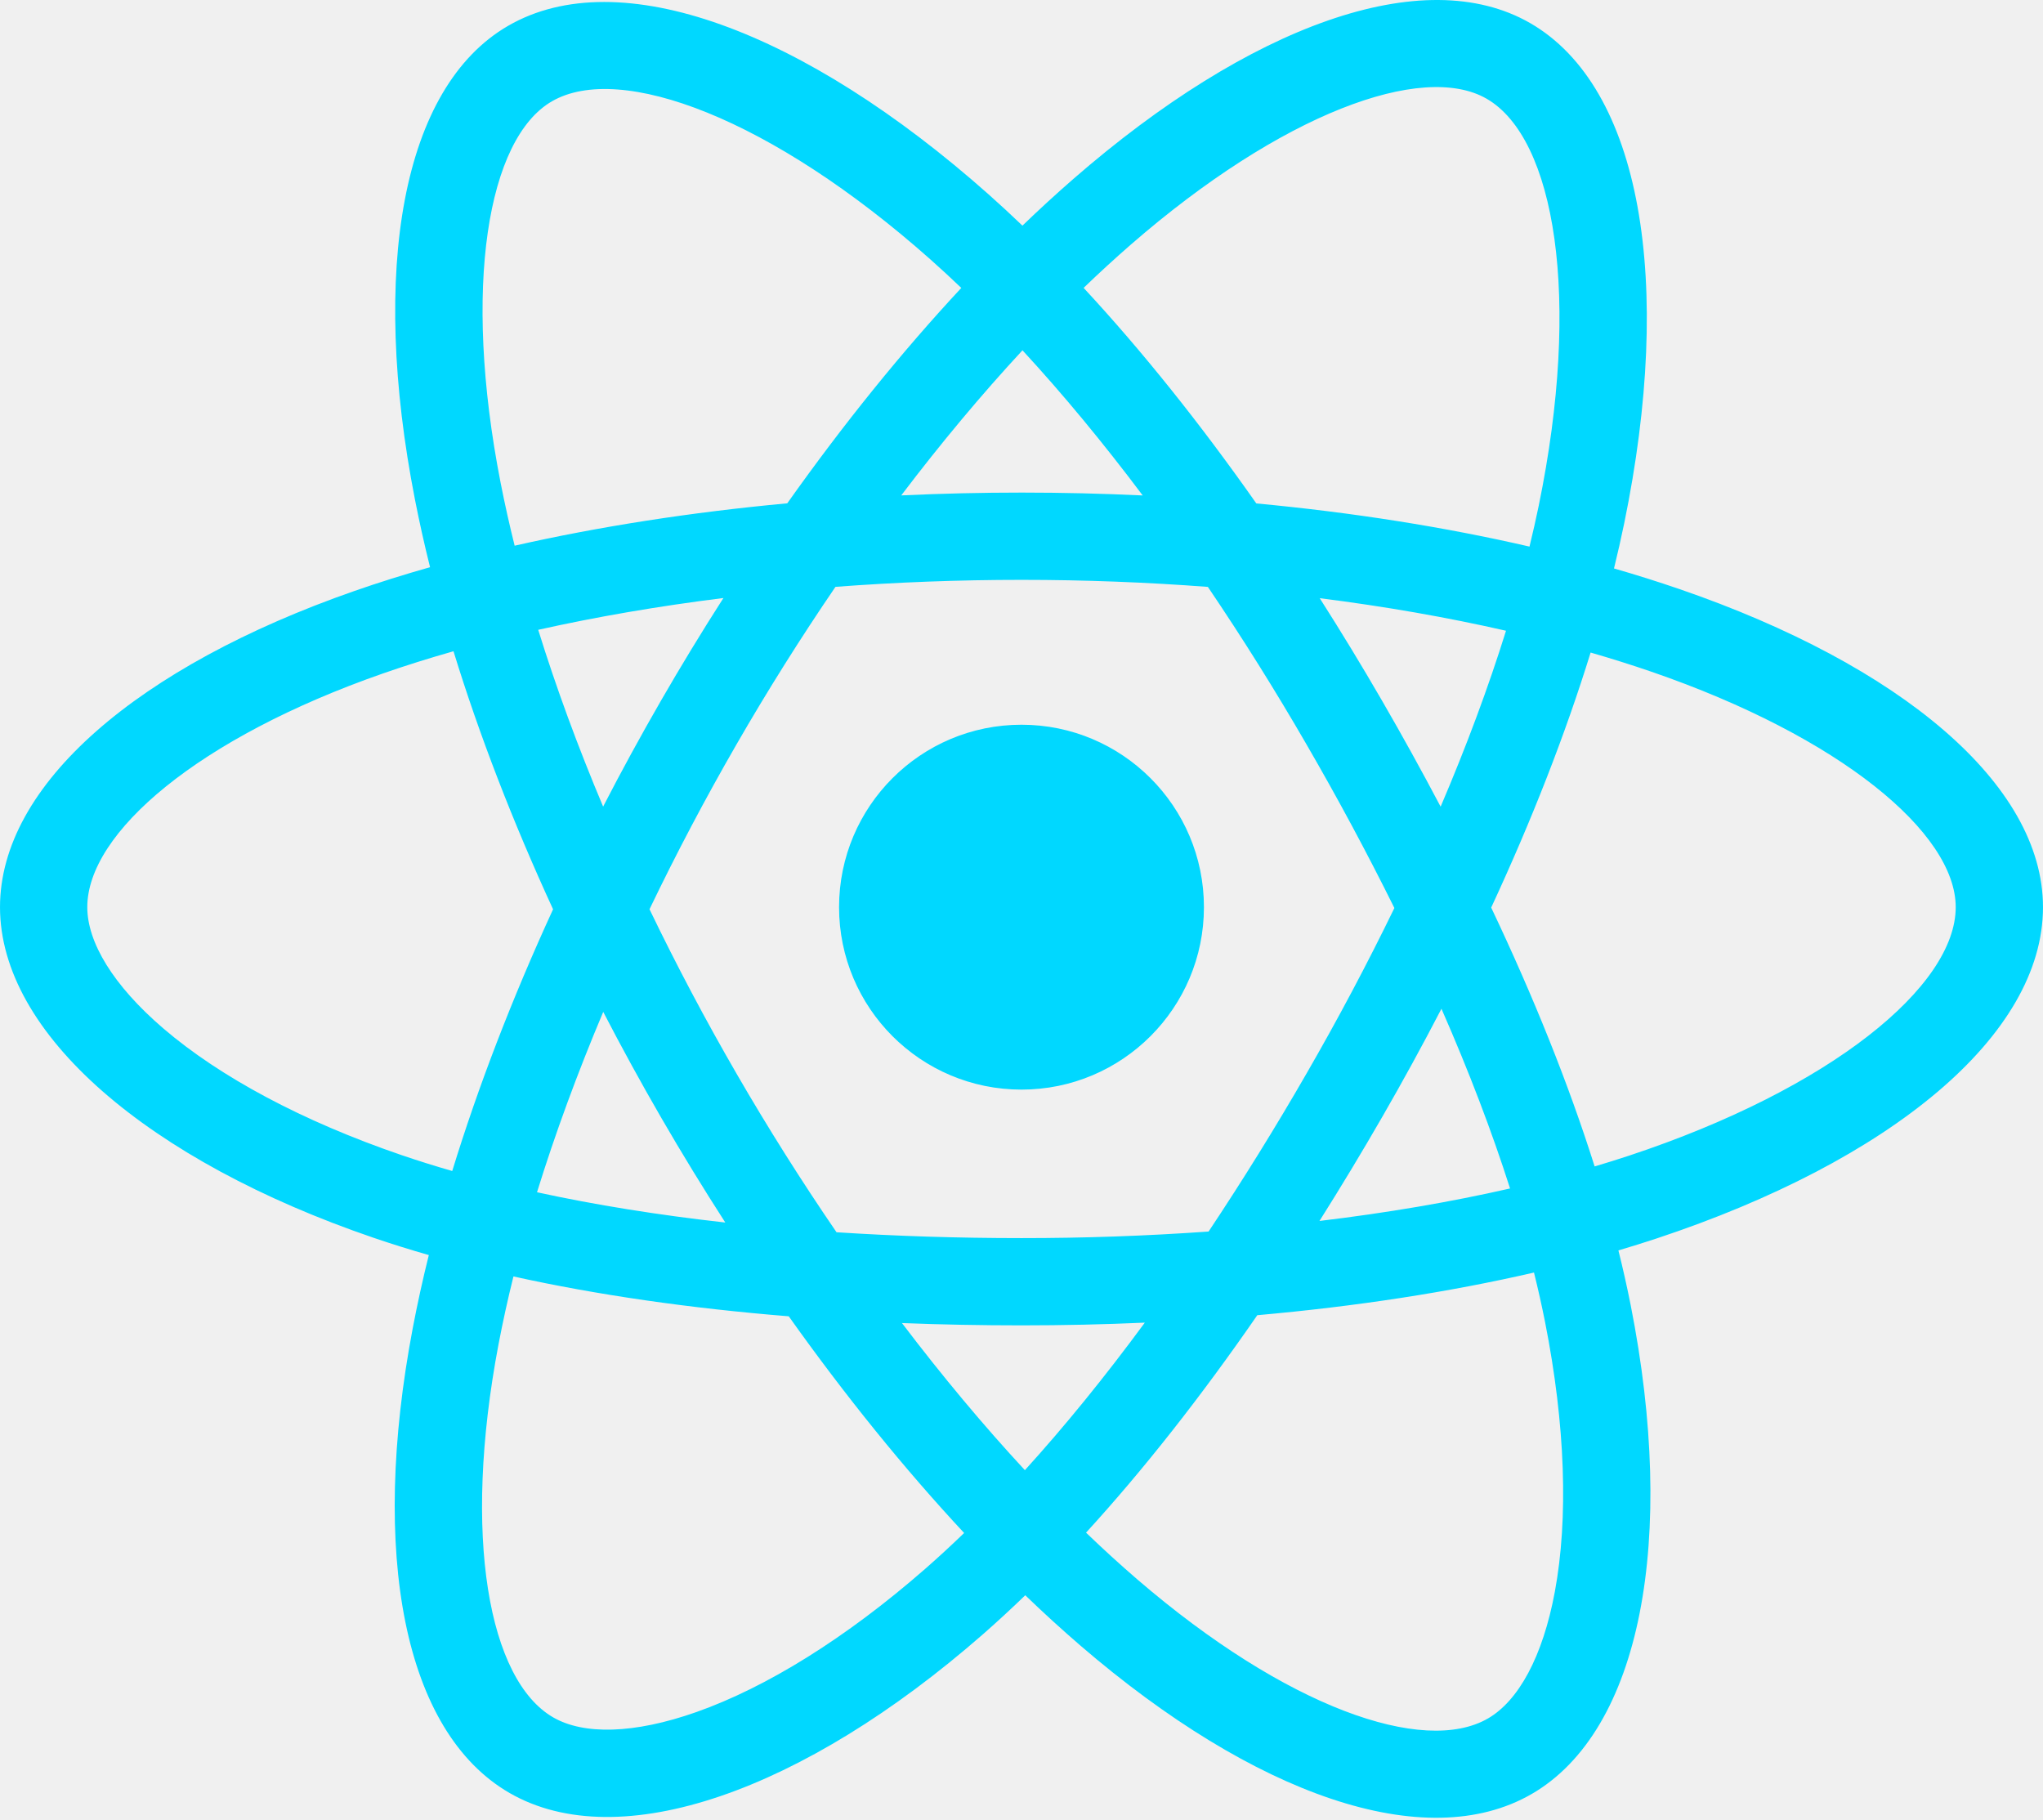
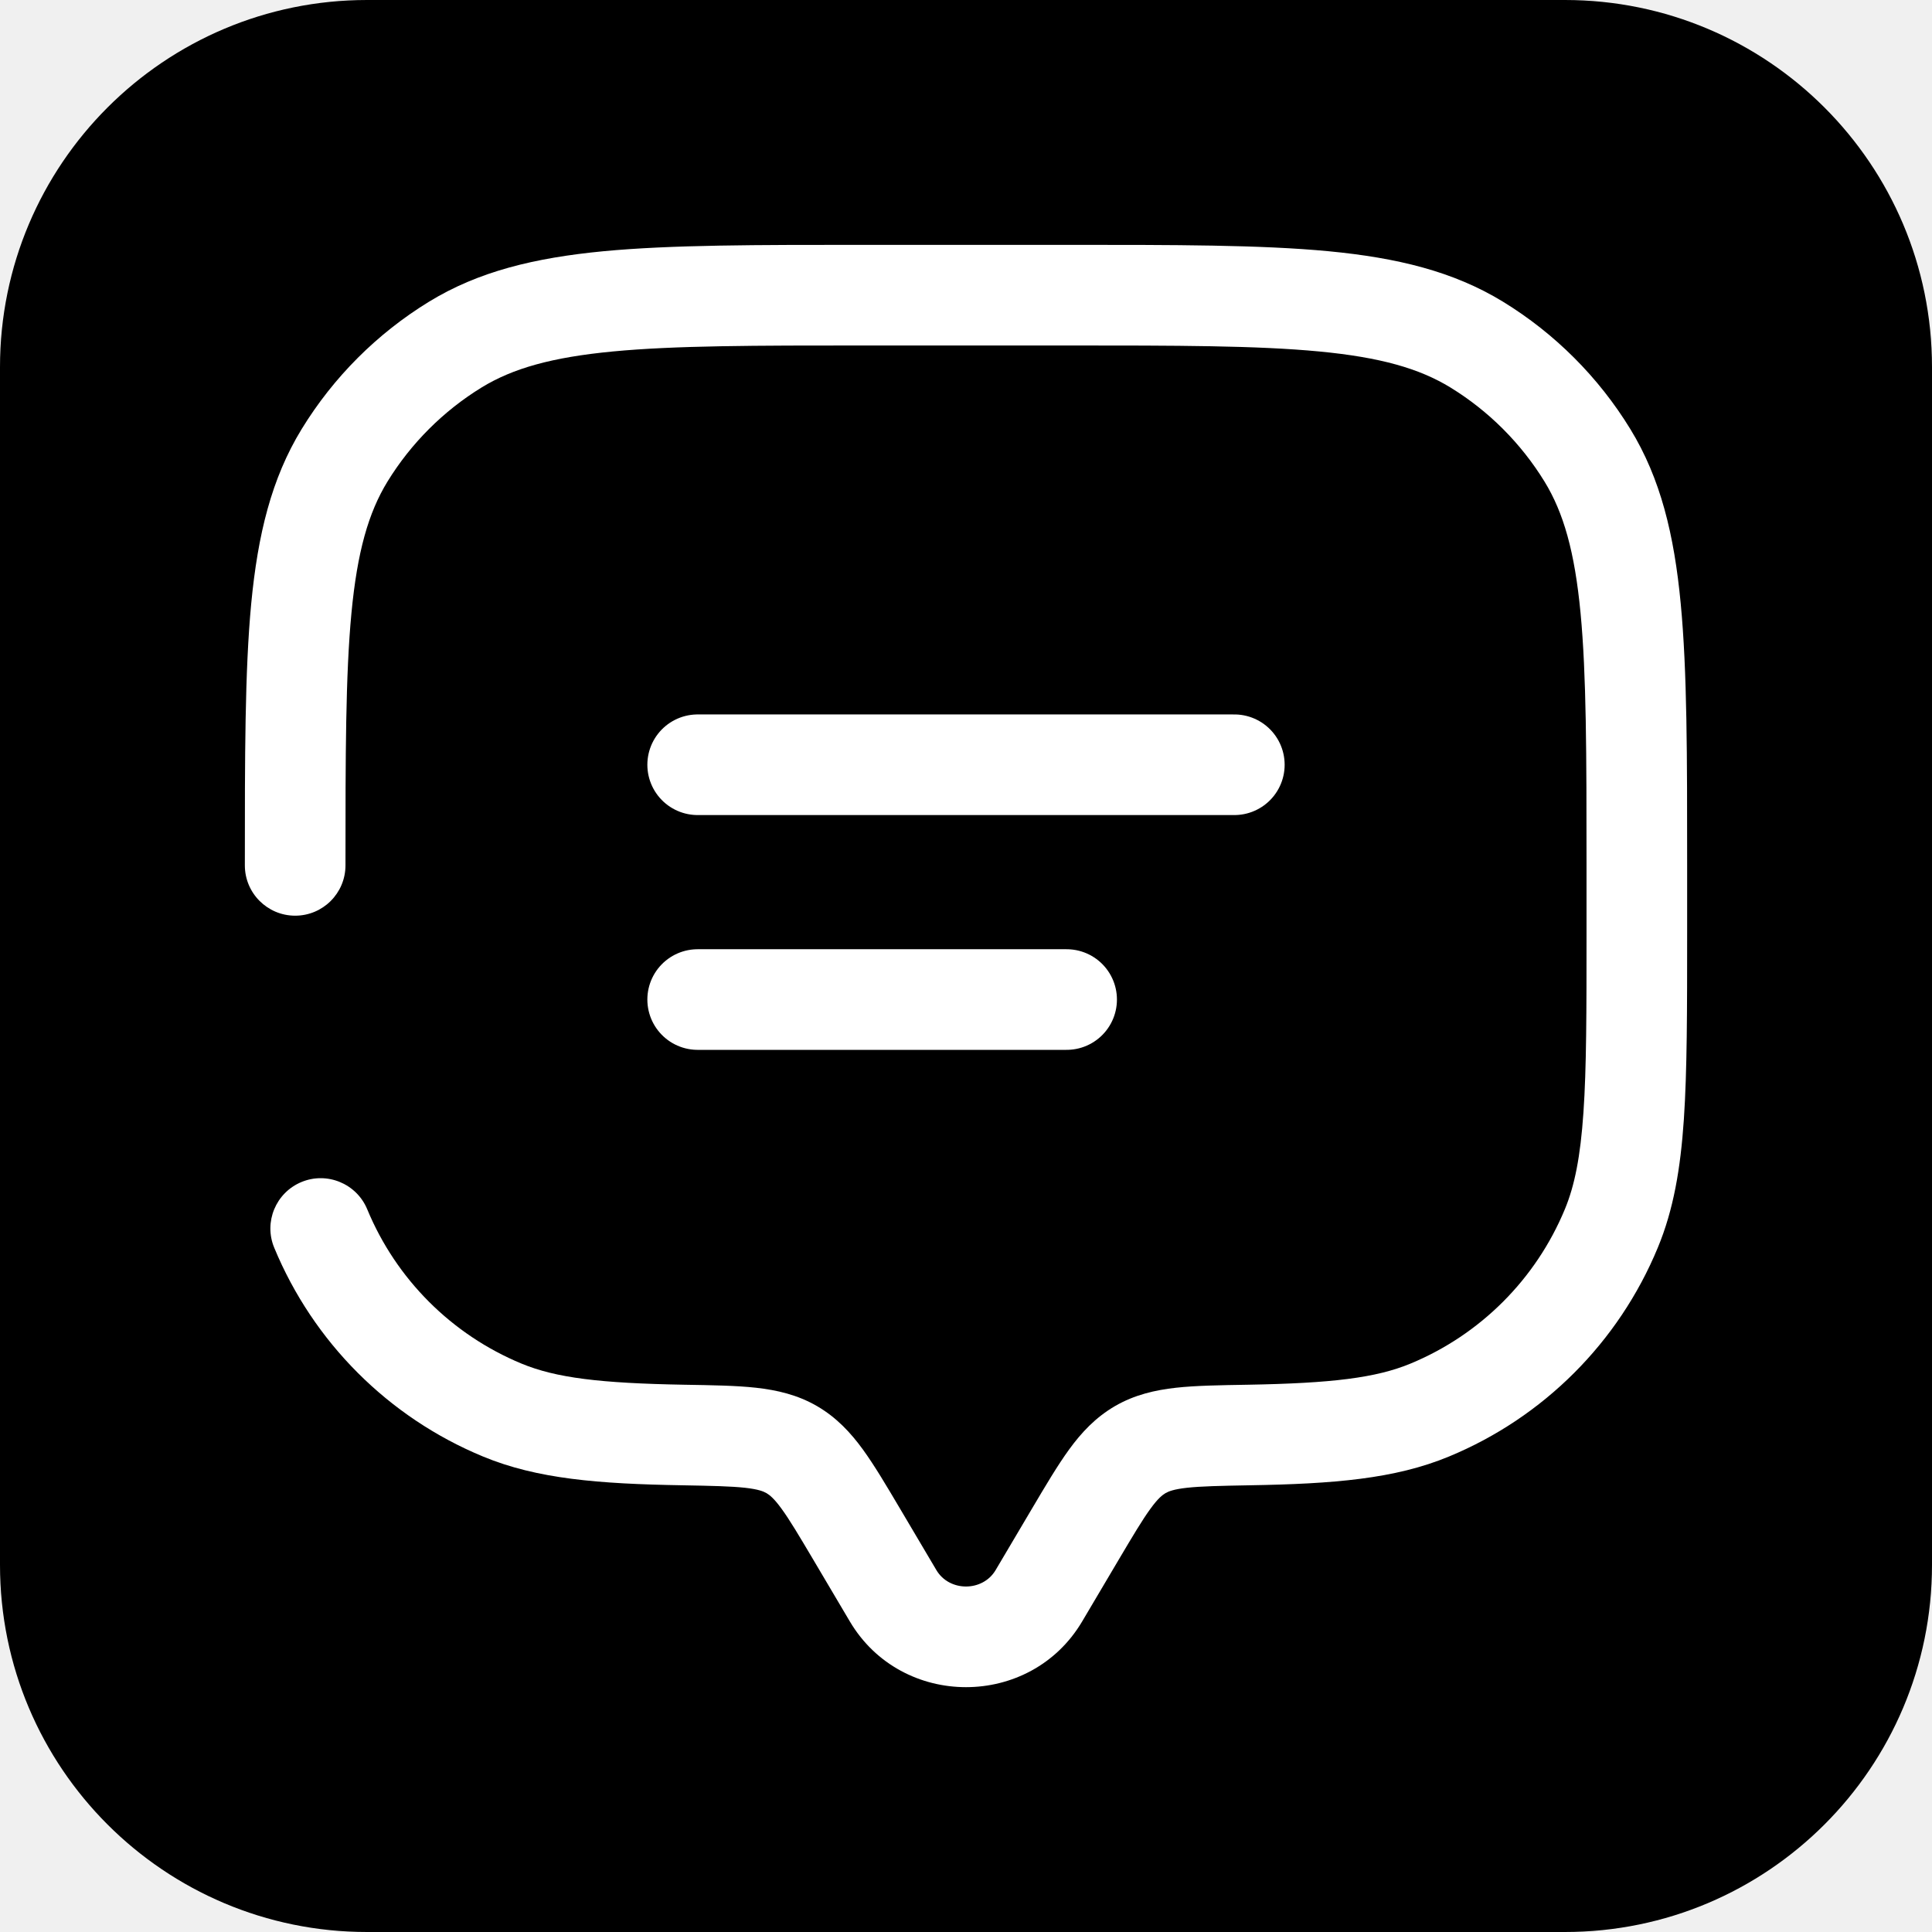
- <svg xmlns="http://www.w3.org/2000/svg" aria-hidden="true" role="img" class="iconify iconify--logos" width="35.93" height="32" preserveAspectRatio="xMidYMid meet" viewBox="0 0 256 228">
-   <path fill="#00D8FF" d="M210.483 73.824a171.49 171.49 0 0 0-8.24-2.597c.465-1.9.893-3.777 1.273-5.621c6.238-30.281 2.16-54.676-11.769-62.708c-13.355-7.7-35.196.329-57.254 19.526a171.23 171.23 0 0 0-6.375 5.848a155.866 155.866 0 0 0-4.241-3.917C100.759 3.829 77.587-4.822 63.673 3.233C50.33 10.957 46.379 33.89 51.995 62.588a170.974 170.974 0 0 0 1.892 8.48c-3.28.932-6.445 1.924-9.474 2.98C17.309 83.498 0 98.307 0 113.668c0 15.865 18.582 31.778 46.812 41.427a145.52 145.52 0 0 0 6.921 2.165a167.467 167.467 0 0 0-2.01 9.138c-5.354 28.2-1.173 50.591 12.134 58.266c13.744 7.926 36.812-.22 59.273-19.855a145.567 145.567 0 0 0 5.342-4.923a168.064 168.064 0 0 0 6.92 6.314c21.758 18.722 43.246 26.282 56.54 18.586c13.731-7.949 18.194-32.003 12.4-61.268a145.016 145.016 0 0 0-1.535-6.842c1.62-.48 3.21-.974 4.76-1.488c29.348-9.723 48.443-25.443 48.443-41.52c0-15.417-17.868-30.326-45.517-39.844Zm-6.365 70.984c-1.4.463-2.836.91-4.3 1.345c-3.24-10.257-7.612-21.163-12.963-32.432c5.106-11 9.31-21.767 12.459-31.957c2.619.758 5.16 1.557 7.61 2.4c23.69 8.156 38.14 20.213 38.14 29.504c0 9.896-15.606 22.743-40.946 31.14Zm-10.514 20.834c2.562 12.94 2.927 24.64 1.23 33.787c-1.524 8.219-4.59 13.698-8.382 15.893c-8.067 4.67-25.32-1.4-43.927-17.412a156.726 156.726 0 0 1-6.437-5.87c7.214-7.889 14.423-17.06 21.459-27.246c12.376-1.098 24.068-2.894 34.671-5.345a134.17 134.17 0 0 1 1.386 6.193ZM87.276 214.515c-7.882 2.783-14.16 2.863-17.955.675c-8.075-4.657-11.432-22.636-6.853-46.752a156.923 156.923 0 0 1 1.869-8.499c10.486 2.32 22.093 3.988 34.498 4.994c7.084 9.967 14.501 19.128 21.976 27.15a134.668 134.668 0 0 1-4.877 4.492c-9.933 8.682-19.886 14.842-28.658 17.94ZM50.35 144.747c-12.483-4.267-22.792-9.812-29.858-15.863c-6.35-5.437-9.555-10.836-9.555-15.216c0-9.322 13.897-21.212 37.076-29.293c2.813-.98 5.757-1.905 8.812-2.773c3.204 10.42 7.406 21.315 12.477 32.332c-5.137 11.18-9.399 22.249-12.634 32.792a134.718 134.718 0 0 1-6.318-1.979Zm12.378-84.26c-4.811-24.587-1.616-43.134 6.425-47.789c8.564-4.958 27.502 2.111 47.463 19.835a144.318 144.318 0 0 1 3.841 3.545c-7.438 7.987-14.787 17.08-21.808 26.988c-12.04 1.116-23.565 2.908-34.161 5.309a160.342 160.342 0 0 1-1.76-7.887Zm110.427 27.268a347.8 347.8 0 0 0-7.785-12.803c8.168 1.033 15.994 2.404 23.343 4.08c-2.206 7.072-4.956 14.465-8.193 22.045a381.151 381.151 0 0 0-7.365-13.322Zm-45.032-43.861c5.044 5.465 10.096 11.566 15.065 18.186a322.04 322.04 0 0 0-30.257-.006c4.974-6.559 10.069-12.652 15.192-18.18ZM82.802 87.83a323.167 323.167 0 0 0-7.227 13.238c-3.184-7.553-5.909-14.98-8.134-22.152c7.304-1.634 15.093-2.97 23.209-3.984a321.524 321.524 0 0 0-7.848 12.897Zm8.081 65.352c-8.385-.936-16.291-2.203-23.593-3.793c2.26-7.3 5.045-14.885 8.298-22.6a321.187 321.187 0 0 0 7.257 13.246c2.594 4.48 5.28 8.868 8.038 13.147Zm37.542 31.03c-5.184-5.592-10.354-11.779-15.403-18.433c4.902.192 9.899.29 14.978.29c5.218 0 10.376-.117 15.453-.343c-4.985 6.774-10.018 12.97-15.028 18.486Zm52.198-57.817c3.422 7.8 6.306 15.345 8.596 22.52c-7.422 1.694-15.436 3.058-23.88 4.071a382.417 382.417 0 0 0 7.859-13.026a347.403 347.403 0 0 0 7.425-13.565Zm-16.898 8.101a358.557 358.557 0 0 1-12.281 19.815a329.4 329.4 0 0 1-23.444.823c-7.967 0-15.716-.248-23.178-.732a310.202 310.202 0 0 1-12.513-19.846h.001a307.41 307.41 0 0 1-10.923-20.627a310.278 310.278 0 0 1 10.89-20.637l-.001.001a307.318 307.318 0 0 1 12.413-19.761c7.613-.576 15.42-.876 23.31-.876H128c7.926 0 15.743.303 23.354.883a329.357 329.357 0 0 1 12.335 19.695a358.489 358.489 0 0 1 11.036 20.54a329.472 329.472 0 0 1-11 20.722Zm22.56-122.124c8.572 4.944 11.906 24.881 6.52 51.026c-.344 1.668-.73 3.367-1.15 5.09c-10.622-2.452-22.155-4.275-34.23-5.408c-7.034-10.017-14.323-19.124-21.64-27.008a160.789 160.789 0 0 1 5.888-5.4c18.9-16.447 36.564-22.941 44.612-18.3ZM128 90.808c12.625 0 22.86 10.235 22.86 22.86s-10.235 22.86-22.86 22.86s-22.86-10.235-22.86-22.86s10.235-22.86 22.86-22.86Z" />
+ <svg xmlns="http://www.w3.org/2000/svg" width="800px" height="800px" viewBox="-2.4 -2.4 28.80 28.80" fill="none" stroke="#0000002">
+   <g id="SVGRepo_bgCarrier" stroke-width="0">
+     <rect x="-2.4" y="-2.4" width="28.80" height="28.80" rx="5.472" fill="#000000" strokewidth="0" />
+   </g>
+   <g id="SVGRepo_tracerCarrier" stroke-linecap="round" stroke-linejoin="round" />
+   <g id="SVGRepo_iconCarrier">
+     <path d="M8 9H16" stroke="#ffffff" stroke-width="1.5" stroke-linecap="round" />
+     <path d="M8 12.5H13.5" stroke="#ffffff" stroke-width="1.5" stroke-linecap="round" />
+     <path d="M13.087 21.388L13.732 21.77L13.087 21.388ZM13.629 20.472L12.983 20.09L13.629 20.472ZM10.371 20.472L9.726 20.854H9.726L10.371 20.472ZM10.913 21.388L11.559 21.006L10.913 21.388ZM1.25 10.5C1.25 10.914 1.586 11.25 2 11.25C2.414 11.25 2.75 10.914 2.75 10.5H1.25ZM3.074 15.626C2.915 15.244 2.476 15.062 2.094 15.22C1.711 15.379 1.529 15.818 1.688 16.2L3.074 15.626ZM7.79 18.991L7.777 19.741L7.79 18.991ZM5.087 18.619L4.8 19.312H4.8L5.087 18.619ZM21.619 15.913L22.312 16.2V16.2L21.619 15.913ZM16.21 18.991L16.198 18.242L16.21 18.991ZM18.913 18.619L19.2 19.312H19.2L18.913 18.619ZM19.613 2.737L19.221 3.376L19.613 2.737ZM21.263 4.388L21.903 3.996V3.996L21.263 4.388ZM4.388 2.737L3.996 2.097V2.097L4.388 2.737ZM2.737 4.388L2.097 3.996H2.097L2.737 4.388ZM9.403 19.21L9.78 18.561L9.78 18.561L9.403 19.21ZM13.732 21.77L14.274 20.854L12.983 20.09L12.441 21.006L13.732 21.77ZM9.726 20.854L10.268 21.77L11.559 21.006L11.017 20.09L9.726 20.854ZM12.441 21.006C12.248 21.331 11.752 21.331 11.559 21.006L10.268 21.77C11.041 23.077 12.959 23.077 13.732 21.77L12.441 21.006ZM10.5 2.75H13.5V1.25H10.5V2.75ZM21.25 10.5V11.5H22.75V10.5H21.25ZM7.803 18.242C6.547 18.22 5.889 18.14 5.374 17.927L4.8 19.312C5.605 19.646 6.521 19.72 7.777 19.741L7.803 18.242ZM1.688 16.2C2.271 17.609 3.391 18.729 4.8 19.312L5.374 17.927C4.332 17.495 3.505 16.668 3.074 15.626L1.688 16.2ZM21.25 11.5C21.25 12.675 21.25 13.519 21.204 14.185C21.159 14.844 21.073 15.274 20.927 15.626L22.312 16.2C22.547 15.634 22.651 15.022 22.701 14.287C22.75 13.558 22.75 12.655 22.75 11.5H21.25ZM16.223 19.741C17.479 19.72 18.395 19.646 19.2 19.312L18.626 17.927C18.111 18.14 17.453 18.22 16.198 18.242L16.223 19.741ZM20.927 15.626C20.495 16.668 19.668 17.495 18.626 17.927L19.2 19.312C20.609 18.729 21.729 17.609 22.312 16.2L20.927 15.626ZM13.5 2.75C15.151 2.75 16.337 2.751 17.262 2.839C18.176 2.926 18.757 3.092 19.221 3.376L20.004 2.097C19.265 1.645 18.427 1.443 17.404 1.345C16.392 1.249 15.122 1.25 13.5 1.25V2.75ZM22.75 10.5C22.75 8.878 22.751 7.609 22.654 6.596C22.557 5.573 22.355 4.734 21.903 3.996L20.624 4.779C20.908 5.243 21.074 5.824 21.161 6.738C21.249 7.663 21.25 8.849 21.25 10.5H22.75ZM19.221 3.376C19.793 3.727 20.273 4.208 20.624 4.779L21.903 3.996C21.429 3.222 20.778 2.571 20.004 2.097L19.221 3.376ZM10.5 1.25C8.878 1.25 7.609 1.249 6.596 1.345C5.573 1.443 4.734 1.645 3.996 2.097L4.779 3.376C5.243 3.092 5.824 2.926 6.738 2.839C7.663 2.751 8.849 2.75 10.5 2.75V1.25ZM2.75 10.5C2.75 8.849 2.751 7.663 2.839 6.738C2.926 5.824 3.092 5.243 3.376 4.779L2.097 3.996C1.645 4.734 1.443 5.573 1.345 6.596C1.249 7.609 1.25 8.878 1.25 10.5H2.75ZM3.996 2.097C3.222 2.571 2.571 3.222 2.097 3.996L3.376 4.779C3.727 4.208 4.208 3.727 4.779 3.376L3.996 2.097ZM11.017 20.09C10.814 19.747 10.635 19.444 10.462 19.206C10.28 18.956 10.07 18.73 9.78 18.561L9.026 19.858C9.073 19.886 9.138 19.936 9.25 20.09C9.371 20.256 9.508 20.486 9.726 20.854L11.017 20.09ZM7.777 19.741C8.216 19.749 8.494 19.755 8.706 19.778C8.904 19.8 8.981 19.832 9.026 19.858L9.78 18.561C9.487 18.391 9.182 18.322 8.871 18.287C8.573 18.254 8.214 18.249 7.803 18.242L7.777 19.741ZM14.274 20.854C14.492 20.486 14.629 20.256 14.75 20.09C14.862 19.936 14.927 19.886 14.974 19.858L14.22 18.561C13.93 18.73 13.72 18.956 13.538 19.206C13.365 19.444 13.186 19.747 12.983 20.09L14.274 20.854ZM16.198 18.242C15.786 18.249 15.427 18.254 15.129 18.287C14.818 18.322 14.513 18.391 14.22 18.561L14.974 19.858C15.019 19.832 15.096 19.8 15.294 19.778C15.506 19.755 15.784 19.749 16.223 19.741L16.198 18.242Z" fill="#ffffff" />
+   </g>
</svg>
